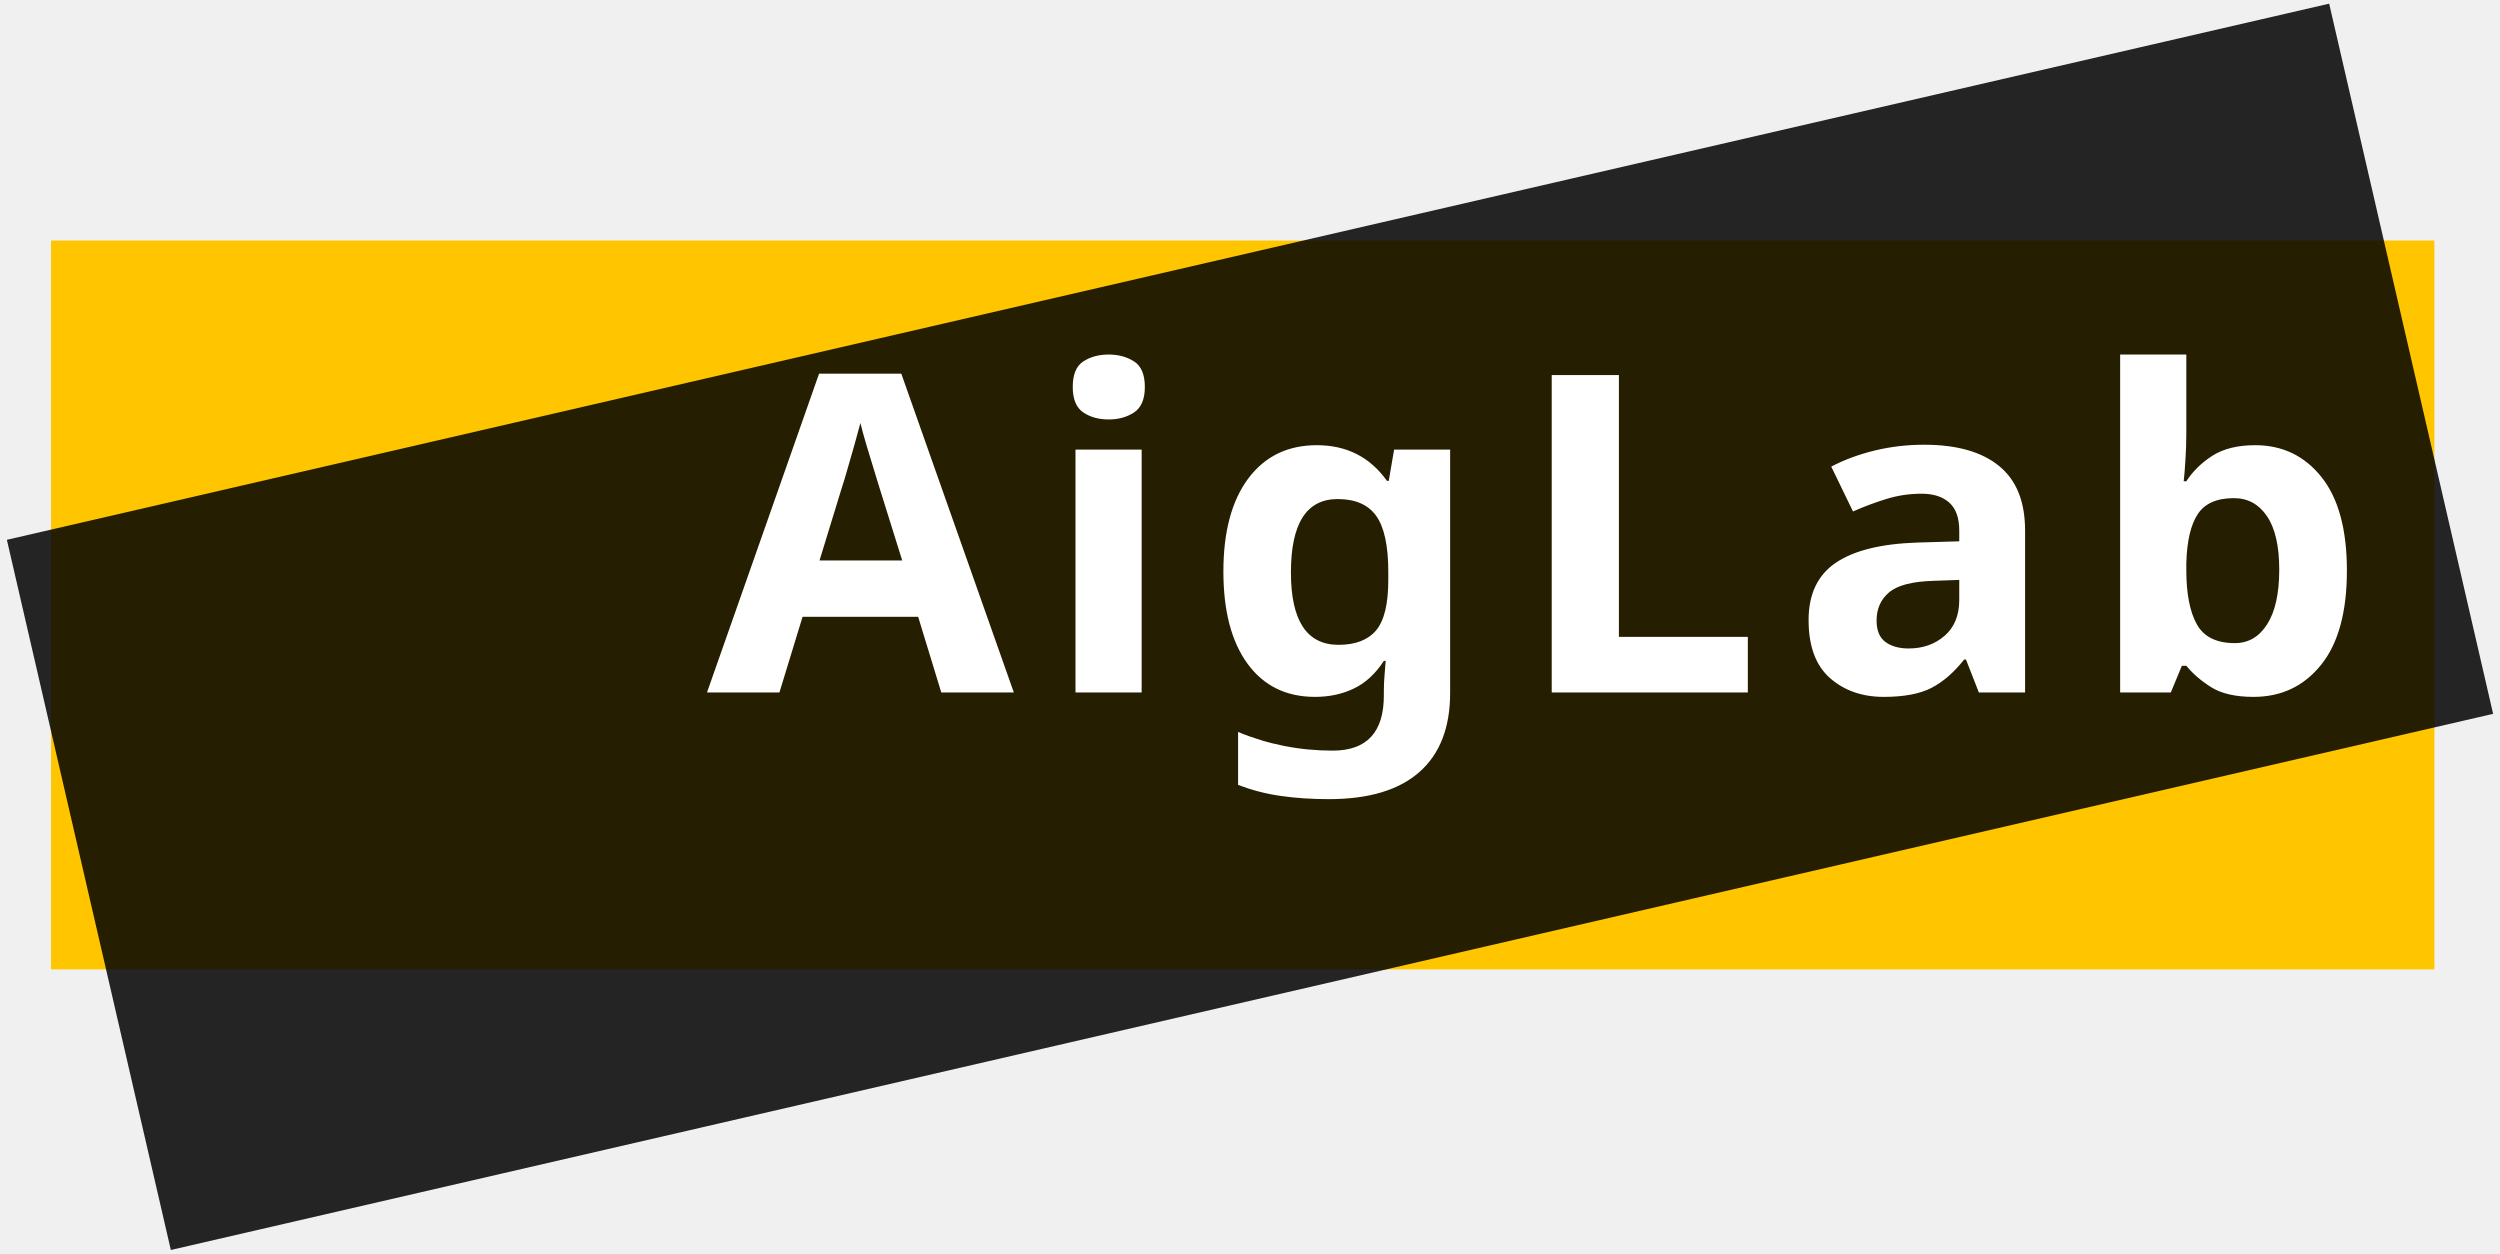
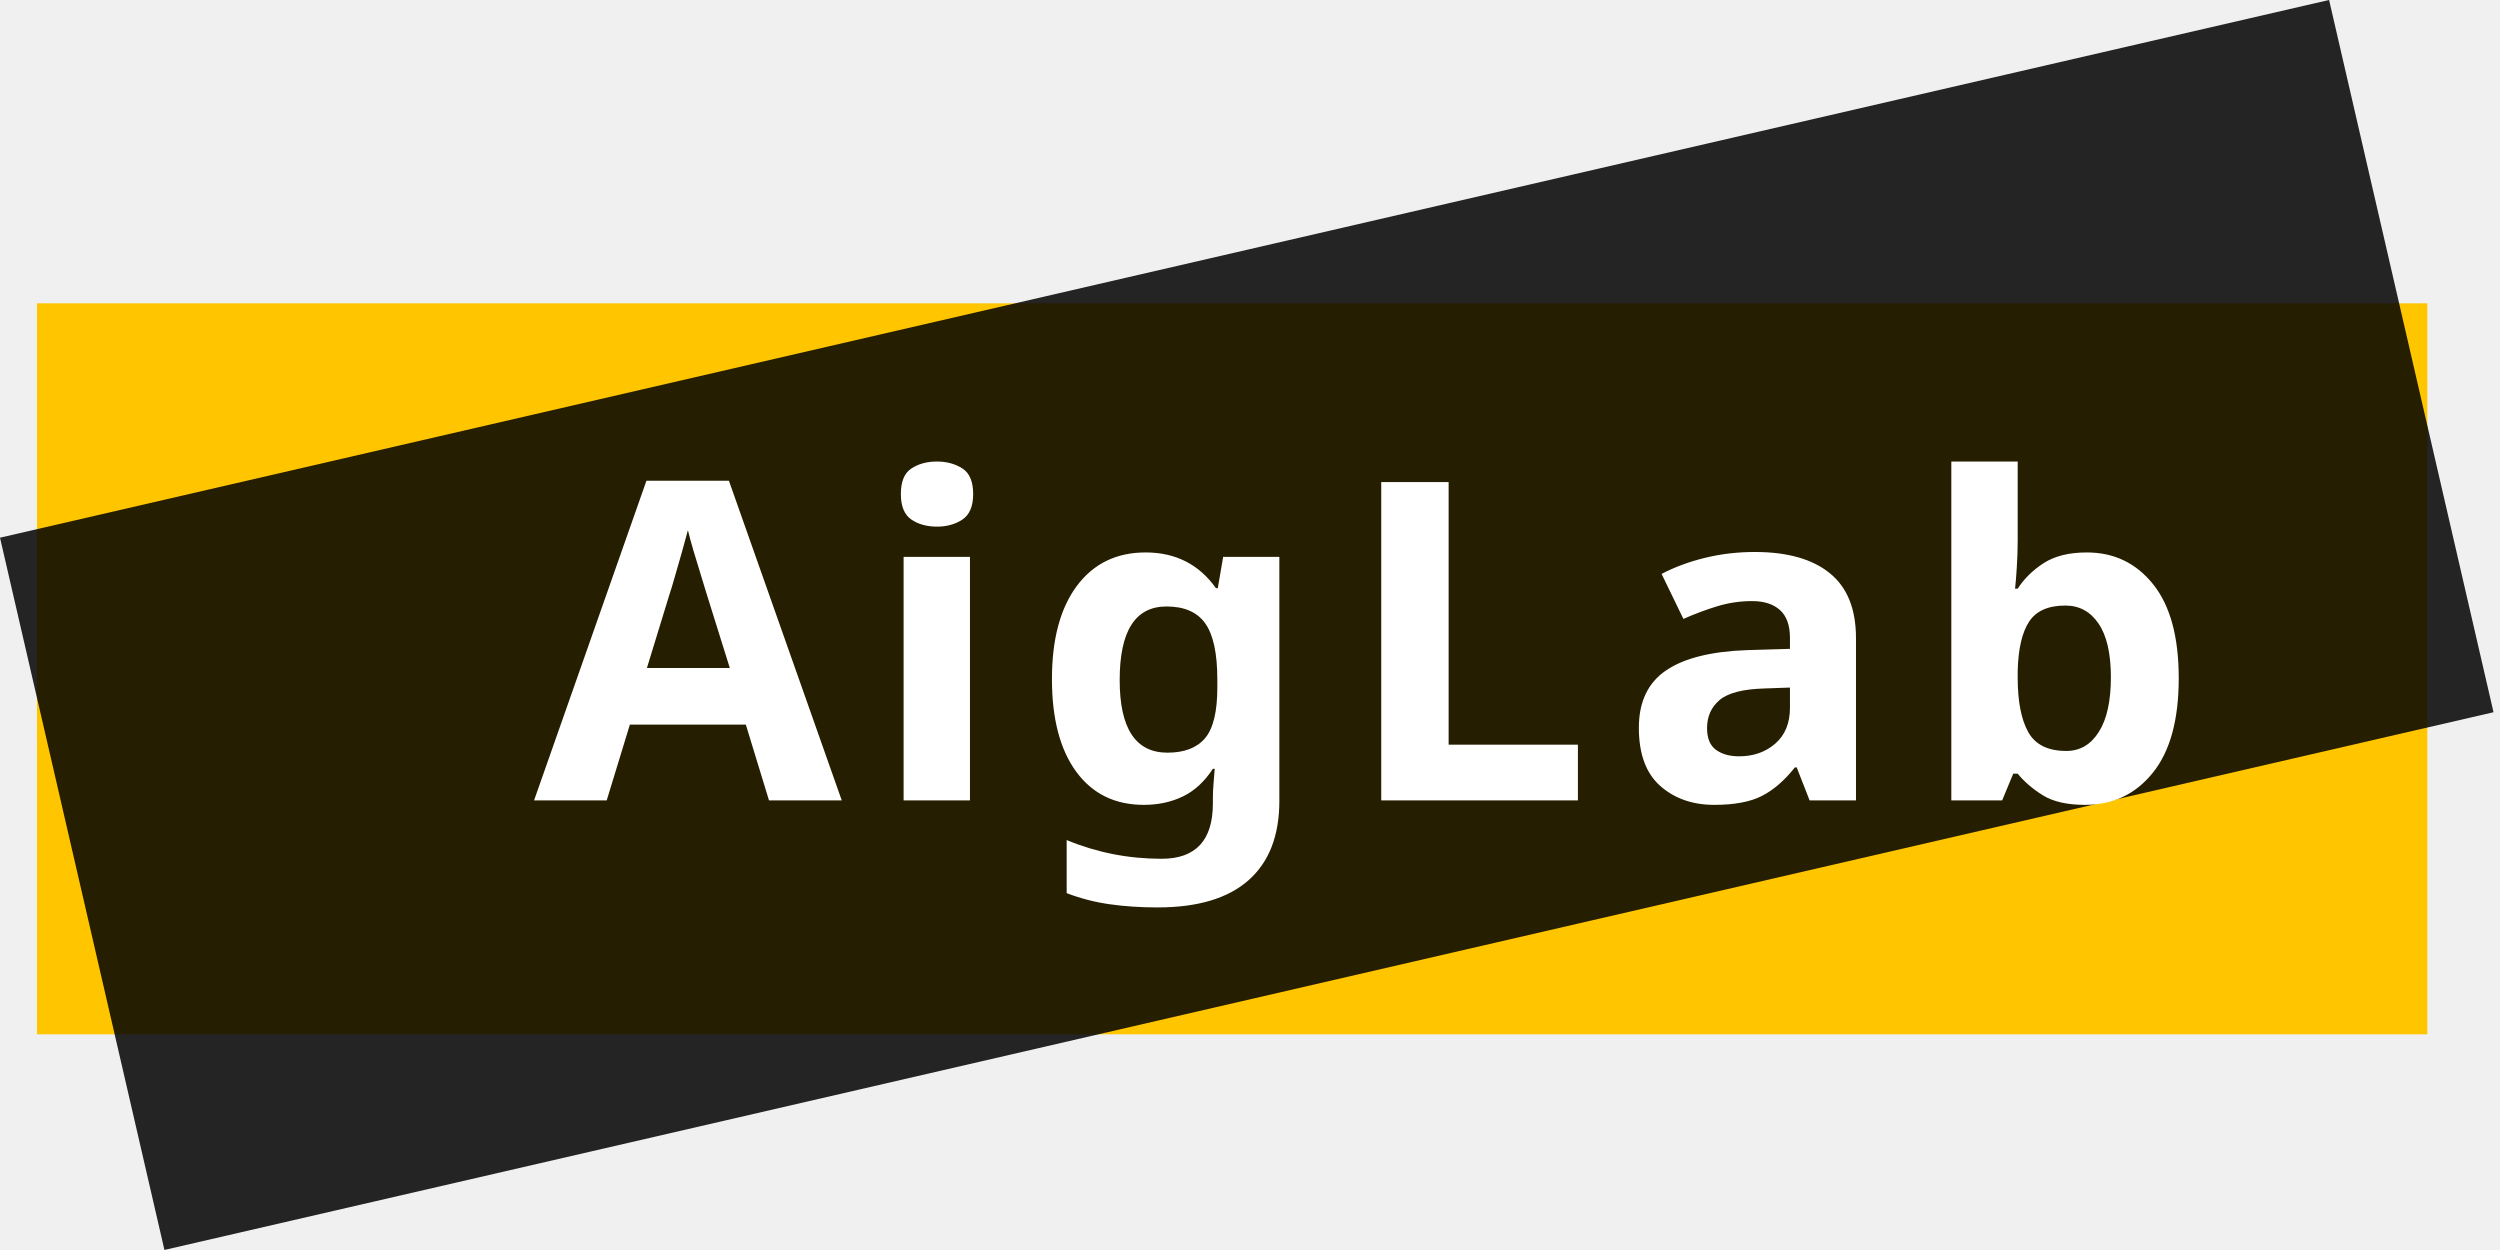
- <svg xmlns="http://www.w3.org/2000/svg" width="343px" height="172px" viewBox="0 0 343 172" version="1.1">
-   <g id="页面-1" stroke="none" stroke-width="1" fill="none" fill-rule="evenodd">
-     <g id="编组" transform="translate(0.942942, 0.501999)">
-       <rect id="矩形" fill="#FFC600" x="6.057" y="32.498" width="327" height="100" />
-       <rect id="矩形" fill-opacity="0.85" fill="#000000" transform="translate(170.5571, 85.498) rotate(-13) translate(-170.5571, -85.498) " x="7.057" y="35.498" width="327" height="100" />
-       <text id="AigLab" font-family="Impact" font-size="61" font-style="condensed" font-weight="700" line-spacing="100" letter-spacing="3.7" fill="#FFFFFF">
-         <tspan x="96.057" y="94.498">AigLab</tspan>
-       </text>
+ <svg xmlns="http://www.w3.org/2000/svg" width="342px" height="171px" viewBox="0 0 342 171" version="1.1">
+   <g id="控件" stroke="none" stroke-width="1" fill="none" fill-rule="evenodd">
+     <g id="矩形" transform="translate(0, -0.003999)">
+       <g id="编组" transform="translate(0, -0)">
+         <rect id="矩形" fill="#FFC600" x="5.057" y="41.498" width="327" height="100" />
+         <rect id="矩形" fill-opacity="0.85" fill="#000000" transform="translate(170.5571, 85.498) rotate(-13) translate(-170.5571, -85.498) " x="7.057" y="35.498" width="327" height="100" />
+         <text id="AigLab" font-family="Impact" font-size="61" font-style="condensed" font-weight="700" line-spacing="100" letter-spacing="3.7" fill="#FFFFFF">
+           <tspan x="73.057" y="109.498">AigLab</tspan>
+         </text>
+       </g>
    </g>
  </g>
</svg>
